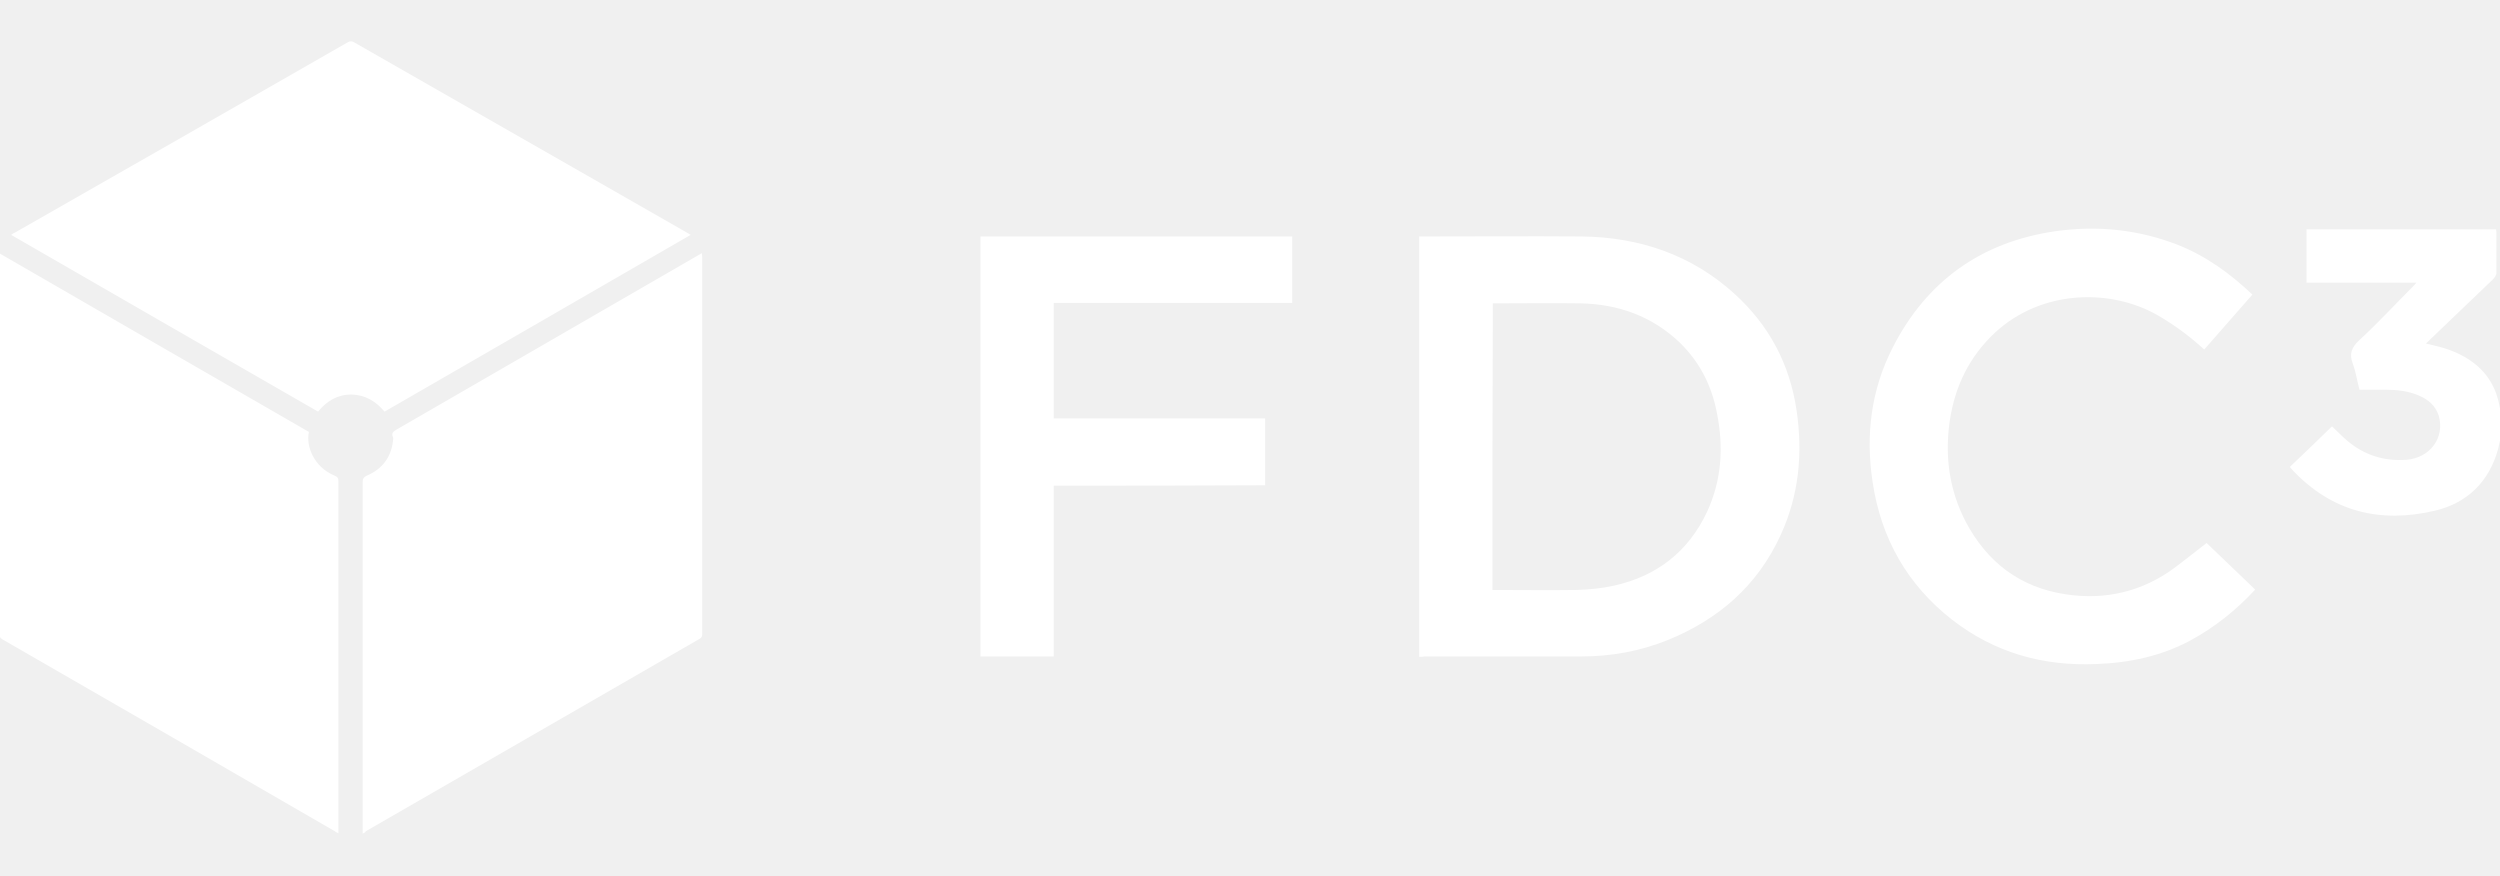
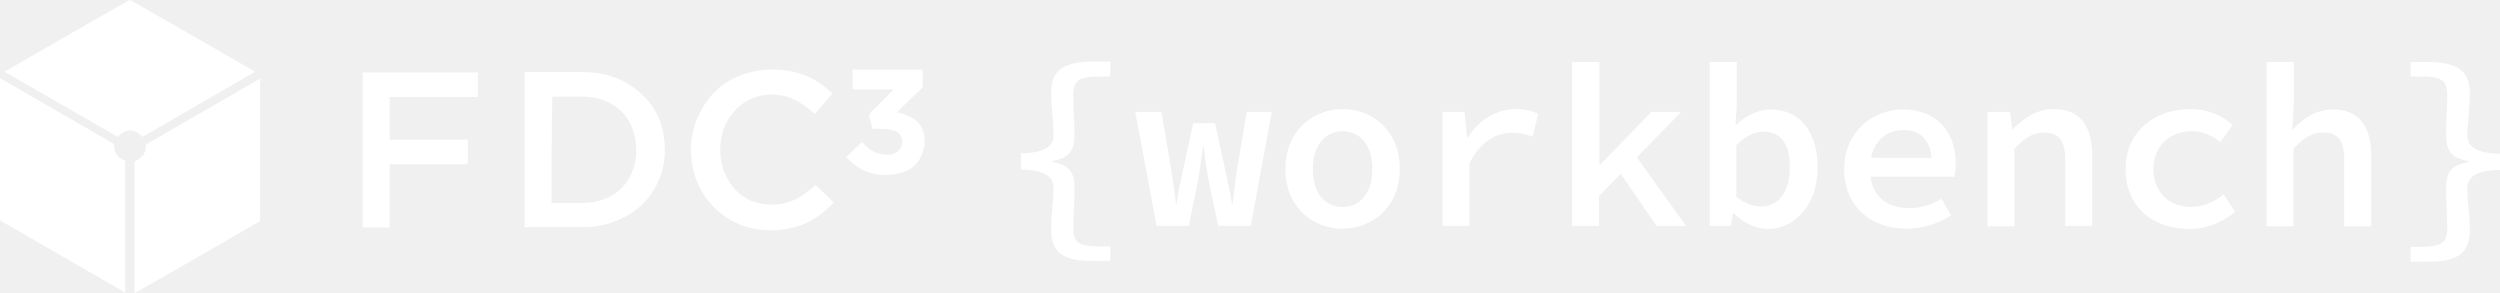
- <svg xmlns="http://www.w3.org/2000/svg" viewBox="0 0 628 220">
-   <path d="M628.2 109.8c-.2 1-.5 2.1-.7 3.1-2.3 8.2-7.8 13.5-15.9 15.4-13.7 3.2-25.8.3-35.7-10.2-.2-.2-.4-.5-.7-.8 3.6-3.4 7.1-6.8 10.6-10.2 1.3 1.2 2.4 2.4 3.7 3.5 4.3 3.7 9.3 5.3 15 4.9 6-.5 9.7-5.6 8.1-11.1-.8-2.5-2.6-4-4.9-5-2.7-1.2-5.6-1.5-8.5-1.5h-6.5c-.6-2.2-.9-4.5-1.7-6.6-.9-2.4-.3-4 1.6-5.8 4.7-4.3 9-9 13.5-13.5.2-.2.5-.5.9-1h-27.6V57.6H627c0 .2.1.5.1.7v10.3c0 .5-.5 1.2-.9 1.6-5.5 5.3-11 10.5-16.5 15.8l-.3.3c.8.2 1.4.3 2.1.5 3.5.8 6.9 2.1 9.8 4.3 3.7 2.8 5.8 6.5 6.6 11 0 .2.1.4.2.7.1 2.3.1 4.7.1 7zM2.8 59c.4-.3.7-.5 1-.6 27.9-15.9 55.7-31.8 83.6-47.8.6-.3.9-.3 1.5 0 27.9 15.9 55.7 31.9 83.6 47.8.2.1.5.3 1 .6-25.7 14.9-51.3 29.6-76.9 44.4-2.2-2.6-4.8-4.2-8.3-4.3-3.5 0-6.2 1.6-8.4 4.3C54.1 88.6 28.5 73.8 2.8 59zm88.3 150.4v-88.3c0-.8.2-1.2 1-1.6 3.8-1.6 6.1-4.5 6.6-8.6 0-.4.2-.8 0-1.1-.5-1.2.3-1.5 1.1-2 25.3-14.6 50.5-29.2 75.8-43.8.2-.1.4-.2.7-.4 0 .4.1.7.1 1v94.6c0 .6-.1 1-.7 1.3-27.9 16.1-55.9 32.2-83.8 48.3-.1.3-.4.4-.8.6zM-.2 63.6c26 15 51.9 30 77.8 44.9-.8 3.6 1.3 8.9 6.5 11 .7.3.9.6.9 1.3v88.5c-.4-.2-.7-.3-.9-.5-27.8-16.1-55.7-32.2-83.5-48.2-.6-.4-.8-.7-.8-1.4V63.6zM356.5 165V59.4h1.2c13.2 0 26.5-.1 39.7 0 14.5.2 27.5 4.6 38.3 14.4 8.7 7.9 13.9 17.7 15.6 29.3 1.6 10.8.6 21.3-4 31.3-5.8 12.7-15.6 21.2-28.4 26.4-7 2.8-14.2 4.1-21.7 4.1h-39.3c-.5.1-1 .1-1.4.1zm18.4-16.8h.7c6.8 0 13.6.1 20.4 0 3.2-.1 6.4-.4 9.5-1.1 10.7-2.4 18.6-8.5 23.3-18.5 3.7-8 4.2-16.3 2.5-24.8C430 96.9 427 91 422 86.1c-7-6.7-15.5-9.7-25-9.9-7-.1-14 0-20.9 0H375c-.1 24.1-.1 48-.1 72zm178.8-60.4c-3.6-3.3-7.4-6.1-11.5-8.5-12.1-7-29.5-6.5-41.1 4.3-6.4 6-10 13.4-11.3 22-1.3 8.8-.2 17.3 3.9 25.3 5.4 10.3 13.7 16.7 25.3 18.4 9.9 1.5 19.2-.7 27.3-6.7 2.8-2.1 5.4-4.2 8-6.2 4 3.8 8.1 7.8 12.2 11.7-4.8 5.2-10.2 9.5-16.3 12.8-7.3 3.9-15.2 5.6-23.5 5.9-13.4.6-25.6-2.8-36.3-11.1-11.3-8.8-17.9-20.5-20-34.6-1.8-11.8-.4-23.2 5.1-33.9 8.5-16.6 22.2-26.4 40.7-29.1 10.4-1.5 20.7-.5 30.6 3.3 7.2 2.8 13.3 7.2 19 12.6-4.1 4.6-8 9.2-12.1 13.8zm-289 34.2v42.9h-18.4V59.4h78.3v16.7h-59.9v29h53.1v16.8c-17.6.1-35.3.1-53.1.1z" fill="#fff" />
+ <svg xmlns="http://www.w3.org/2000/svg" viewBox="0 0 621 72.7">
+   <path d="M229.6 36.3c-.1.4-.2.8-.3 1.1-.8 3-2.8 4.9-5.8 5.6-5 1.2-9.4.1-13-3.7-.1-.1-.1-.2-.3-.3 1.3-1.2 2.6-2.5 3.9-3.7.5.4.9.9 1.4 1.3 1.6 1.4 3.4 1.9 5.5 1.8 2.2-.2 3.5-2 3-4.1-.3-.9-.9-1.5-1.8-1.8-1-.4-2-.5-3.1-.5h-2.4c-.2-.8-.3-1.6-.6-2.4-.3-.9-.1-1.5.6-2.1 1.7-1.6 3.3-3.3 4.9-4.9.1-.1.2-.2.3-.4h-10.1v-4.9h17.4v4.1c0 .2-.2.4-.3.6-2 1.9-4 3.8-6 5.8l-.1.1c.3.1.5.1.8.2 1.3.3 2.5.8 3.6 1.6 1.4 1 2.1 2.4 2.4 4 0 .1 0 .1.1.3-.1.6-.1 1.5-.1 2.3zM1.1 17.8c.1-.1.3-.2.4-.2C11.7 11.7 21.8 5.9 32 .1c.2-.1.3-.1.5 0C42.7 5.9 52.9 11.8 63 17.6c.1 0 .2.1.4.2-9.3 5.4-18.7 10.8-28 16.2-.8-.9-1.8-1.5-3-1.6-1.3 0-2.3.6-3.1 1.6-9.5-5.4-18.8-10.8-28.2-16.2zm32.3 54.9V40.5c0-.3.1-.4.4-.6 1.4-.6 2.2-1.6 2.4-3.1 0-.1.1-.3 0-.4-.2-.4.1-.5.4-.7 9.2-5.3 18.5-10.7 27.7-16 .1 0 .1-.1.3-.1v35c0 .2 0 .4-.3.5C54.1 61 43.9 66.9 33.7 72.7c-.1-.1-.2-.1-.3 0zM0 19.4c9.5 5.5 19 11 28.4 16.4-.3 1.3.5 3.3 2.4 4 .3.1.3.2.3.5v32.4c-.1-.1-.3-.1-.3-.2C20.6 66.6 10.4 60.7.3 54.9c-.2-.2-.3-.3-.3-.5v-35zm130.3 37.1V17.9h14.9c5.3.1 10 1.7 14 5.3 3.2 2.9 5.1 6.5 5.7 10.7.6 3.9.2 7.8-1.5 11.4-2.1 4.6-5.7 7.7-10.4 9.6-2.6 1-5.2 1.5-7.9 1.5h-14.4c0 .1-.2.1-.4.1zm6.7-6.1h7.8c1.2 0 2.3-.1 3.5-.4 3.9-.9 6.8-3.1 8.5-6.8 1.4-2.9 1.5-6 .9-9.1-.5-2.5-1.6-4.7-3.4-6.5-2.6-2.4-5.7-3.5-9.1-3.6h-8c-.2 8.9-.2 17.6-.2 26.4zm65.4-22.1c-1.3-1.2-2.7-2.2-4.2-3.1-4.4-2.6-10.8-2.4-15 1.6-2.3 2.2-3.7 4.9-4.1 8-.5 3.2-.1 6.3 1.4 9.2 2 3.8 5 6.1 9.2 6.7 3.6.5 7-.3 10-2.4 1-.8 2-1.5 2.9-2.3 1.5 1.4 3 2.8 4.5 4.3-1.8 1.9-3.7 3.5-6 4.7-2.7 1.4-5.6 2-8.6 2.2-4.9.2-9.4-1-13.3-4.1-4.1-3.2-6.5-7.5-7.3-12.6-.7-4.3-.1-8.5 1.9-12.4 3.1-6.1 8.1-9.6 14.9-10.6 3.8-.5 7.6-.2 11.2 1.2 2.6 1 4.9 2.6 6.9 4.6-1.5 1.6-2.9 3.3-4.4 5zM96.8 40.8v15.7h-6.7V18h28.6v6.1H96.8v10.6h19.4v6.1H96.8zM261.1 57c0-4.1.6-6.7.6-10.5 0-2.1-1.6-4.3-8.1-4.4v-4c6.5-.1 8.1-2.2 8.1-4.4 0-3.6-.6-6.5-.6-10.5 0-6.1 3.4-7.9 10.7-7.9h4V19h-2.7c-5.3 0-6.5 1.2-6.5 4.6 0 3.2.3 6.4.3 9.9 0 4.1-1.5 5.8-5.5 6.5v.2c4.1.7 5.5 2.5 5.5 6.5 0 3.7-.3 6.6-.3 9.9 0 3.5 1.2 4.6 6.5 4.6h2.7v3.6h-4c-7.3.1-10.7-1.7-10.7-7.8zM282 27.8h6.5l2.5 14.7c.4 2.7.8 5.3 1.1 8.1h.2c.3-2.8.9-5.4 1.5-8.1l2.6-11.9h5.4l2.6 11.9c.6 2.7 1.2 5.3 1.6 8.1h.2c.4-2.8.6-5.4 1-8.1l2.5-14.7h6.2l-5.2 28.3h-8.1l-2.4-11.3c-.4-2.2-.8-5-1.2-8.4h-.2c-.4 3-.7 5.6-1.2 8.4l-2.3 11.3h-8L282 27.8zM319.3 42c0-9.5 6.8-14.9 14.2-14.9 7.5 0 14.2 5.4 14.2 14.9 0 9.4-6.8 14.8-14.2 14.8-7.5 0-14.2-5.4-14.2-14.8zm21.6 0c0-5.7-2.8-9.4-7.4-9.4-4.6 0-7.4 3.8-7.4 9.4 0 5.7 2.8 9.4 7.4 9.4 4.6 0 7.4-3.7 7.4-9.4zm17.4-14.2h5.5l.6 6.4h.2c2.9-4.6 7.2-7.1 12-7.1 2.3 0 3.8.4 5.5 1.2l-1.4 5.6c-1.9-.6-3-.9-5.1-.9-3.9 0-7.7 2-10.6 7.5v15.6h-6.7V27.8zm32.3-12.4h6.7v25.5h.2l12.7-13.1h7.4l-20.4 20.9v7.4h-6.7V15.4zm11.3 26.8l3.9-4.2 13 18.1h-7.3l-9.6-13.9zM430.7 53h-.2l-.6 3.1h-5.2V15.4h6.7V26l-.3 5h.2c2.3-2.3 5.6-3.8 8.6-3.8 7.3 0 11.6 5.7 11.6 14.4 0 9.7-6 15.3-12.5 15.3-2.7-.1-5.8-1.4-8.3-3.9zm13.9-11.4c0-5.6-2-8.9-6.6-8.9-2.1 0-4.4 1-6.7 3.4v12.7c2.1 1.9 4.5 2.5 6.2 2.5 4 0 7.1-3.3 7.1-9.7zm13.5.4c0-9.2 7-14.8 14.6-14.8 8.4 0 13.1 5.6 13.1 13.4 0 1.3-.2 2.6-.3 3.3h-22.7v-4.7h18.4l-1.3 1.5c0-5.6-2.6-8.4-7.1-8.4-4.7 0-8.3 3.4-8.3 9.7 0 6.6 4 9.7 9.9 9.7 3 0 5.4-.9 7.9-2.3l2.3 4.1c-3 2-6.9 3.3-11.1 3.3-8.6 0-15.4-5.4-15.4-14.8zm35.8-14.2h5.4l.5 4.3h.2c2.7-2.7 5.9-5 10.2-5 6.5 0 9.5 4.2 9.5 11.5v17.5H513V39.5c0-4.5-1.5-6.6-5.3-6.6-2.8 0-4.7 1.4-7.3 4v19.3h-6.7V27.8zM528 42c0-9.5 7.4-14.9 16.1-14.9 4.5 0 8.1 1.7 10.5 4l-3.1 4.2c-2.2-1.8-4.5-2.7-7-2.7-5.7 0-9.6 3.8-9.6 9.4 0 5.7 3.9 9.4 9.4 9.4 3.2 0 5.9-1.4 8.1-3.1l2.8 4.3c-3.3 2.8-7.4 4.3-11.4 4.3-9.1-.1-15.8-5.5-15.8-14.9zm35.1-26.6h6.7V26l-.4 6.1h.2c2.5-2.6 5.6-4.9 9.9-4.9 6.5 0 9.5 4.2 9.5 11.5v17.5h-6.7V39.5c0-4.5-1.5-6.6-5.3-6.6-2.8 0-4.7 1.4-7.3 4v19.3H563V15.4zm35.7 45.9h2.6c5.3 0 6.5-1.2 6.5-4.6 0-3.3-.3-6.2-.3-9.9 0-4.1 1.4-5.8 5.5-6.5V40c-4.1-.7-5.5-2.5-5.5-6.5 0-3.5.3-6.7.3-9.9 0-3.5-1.2-4.6-6.5-4.6h-2.6v-3.6h4c7.3 0 10.7 1.9 10.7 7.9 0 4-.6 6.9-.6 10.5 0 2.1 1.6 4.3 8.1 4.4v4c-6.5.1-8.1 2.2-8.1 4.4 0 3.8.6 6.3.6 10.5 0 6.1-3.3 7.9-10.7 7.9h-4v-3.7z" fill="#fff" />
</svg>
